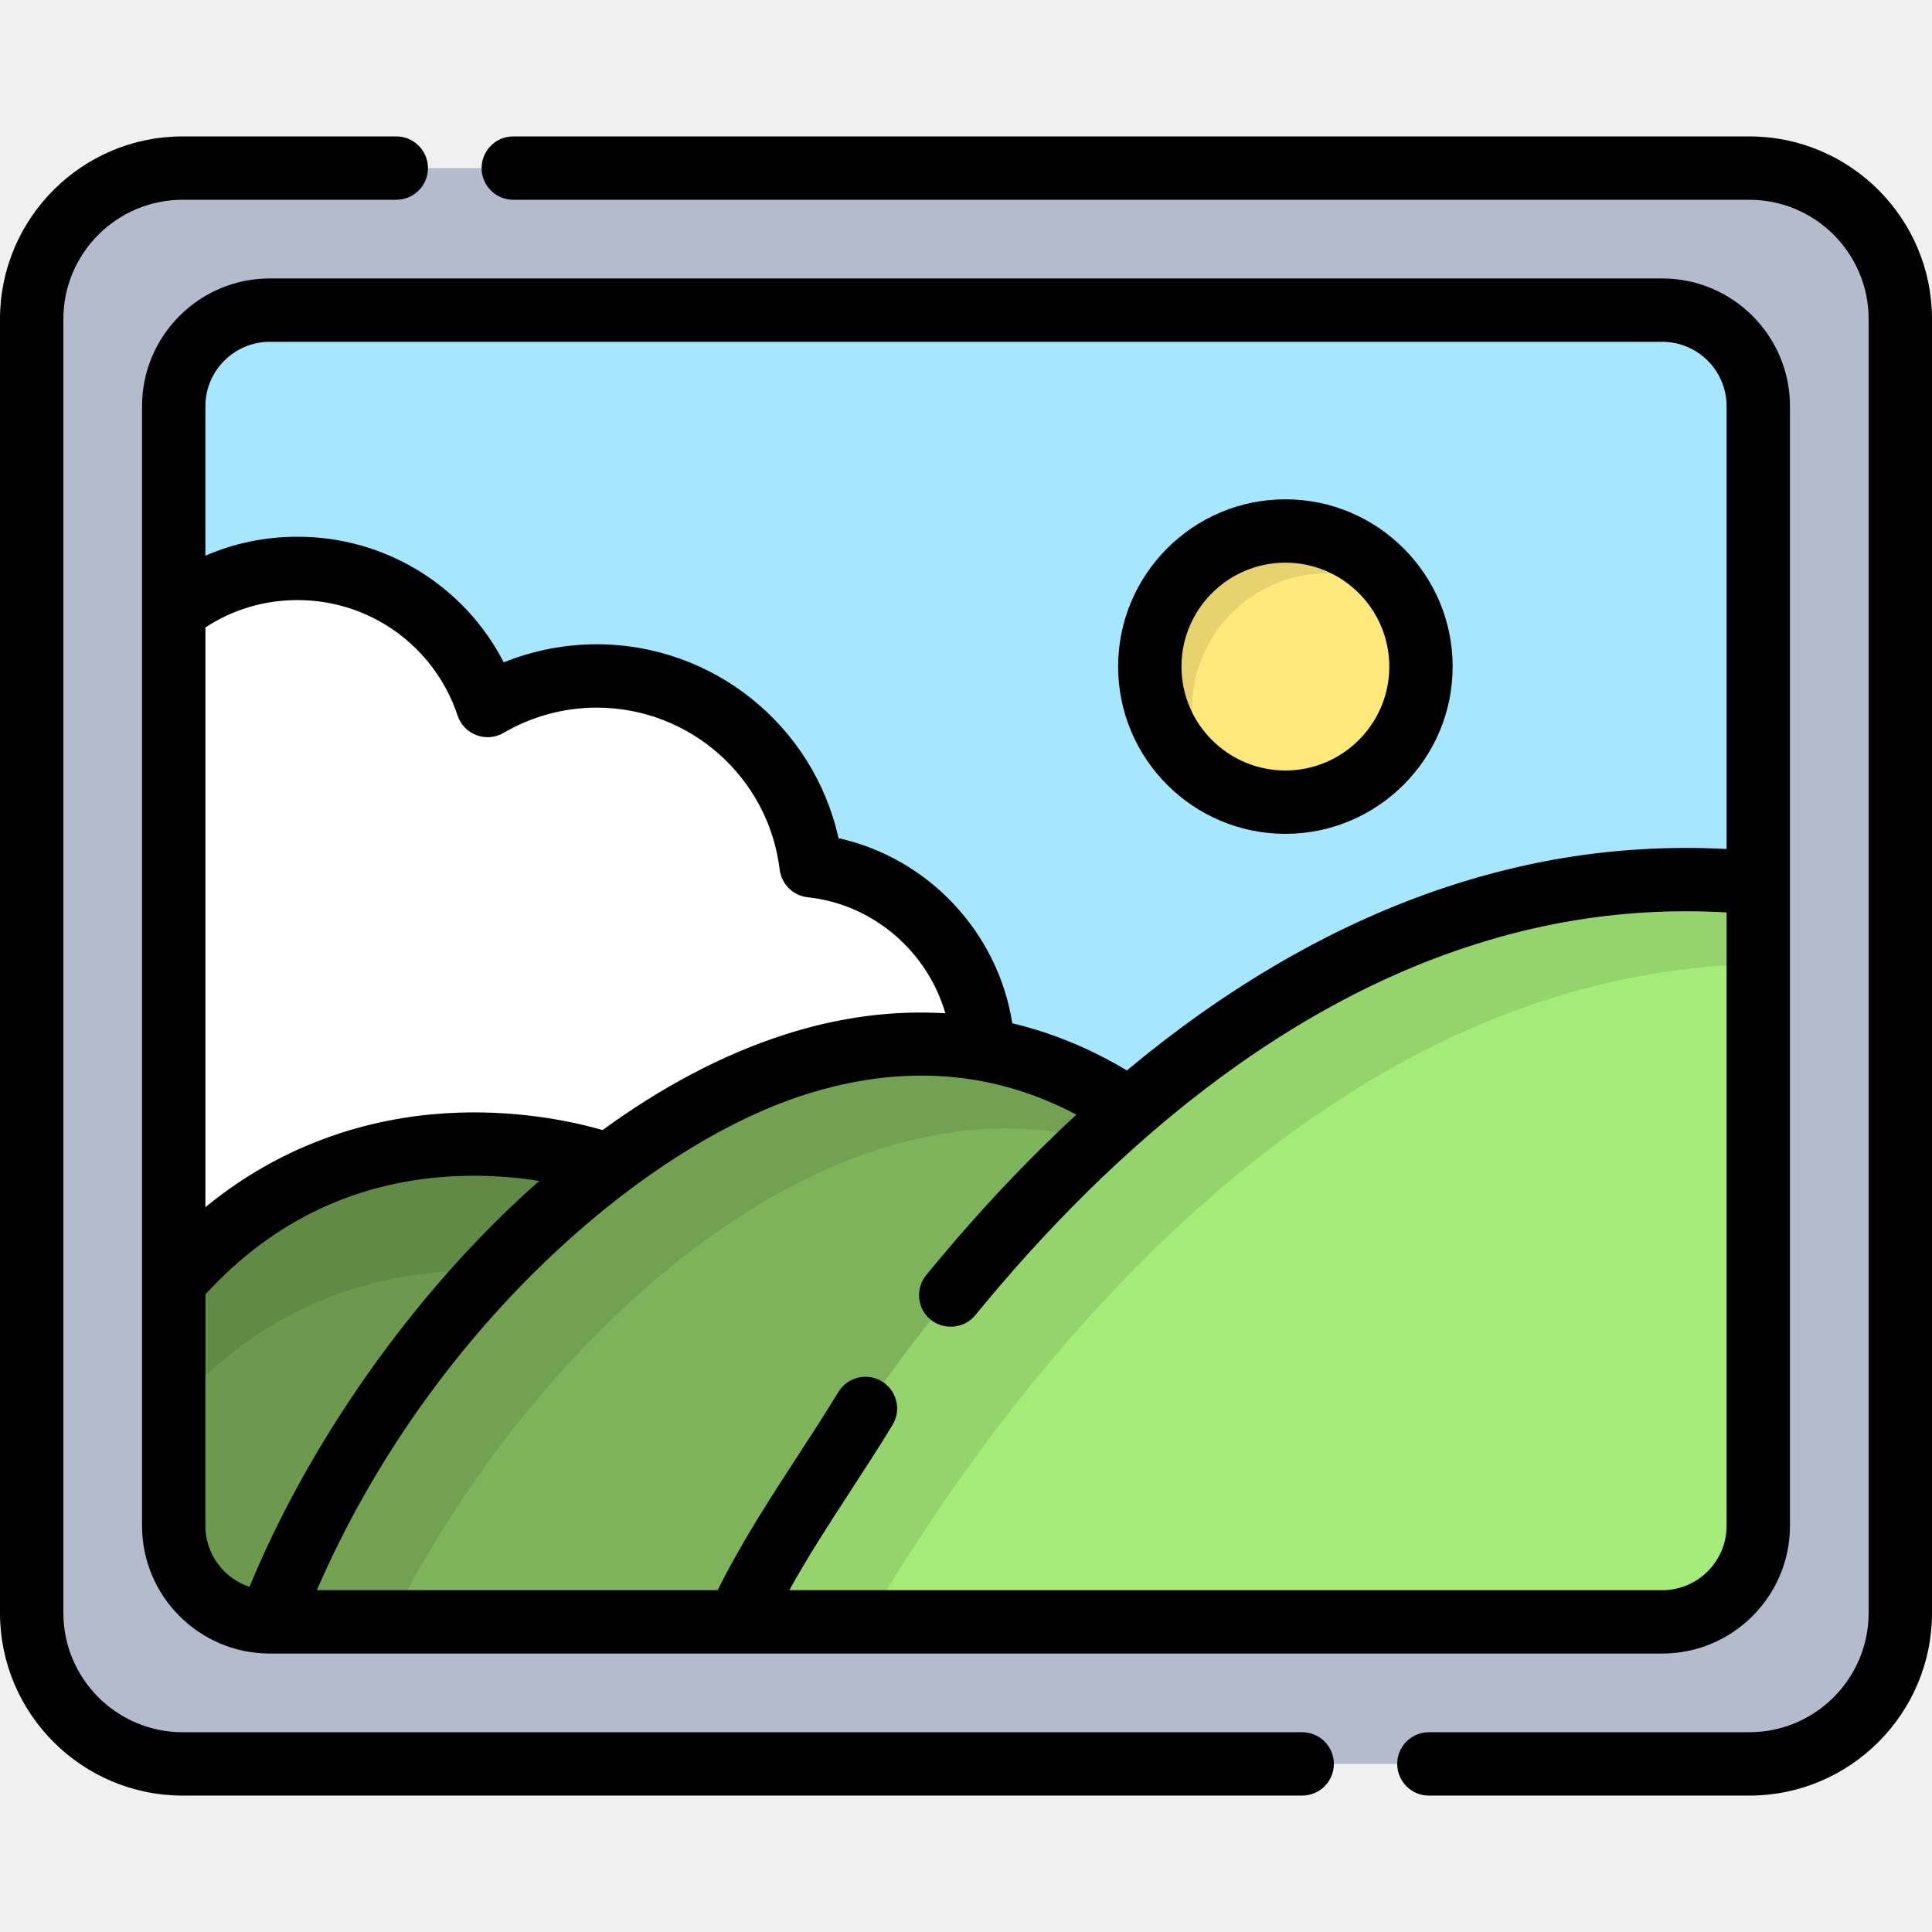
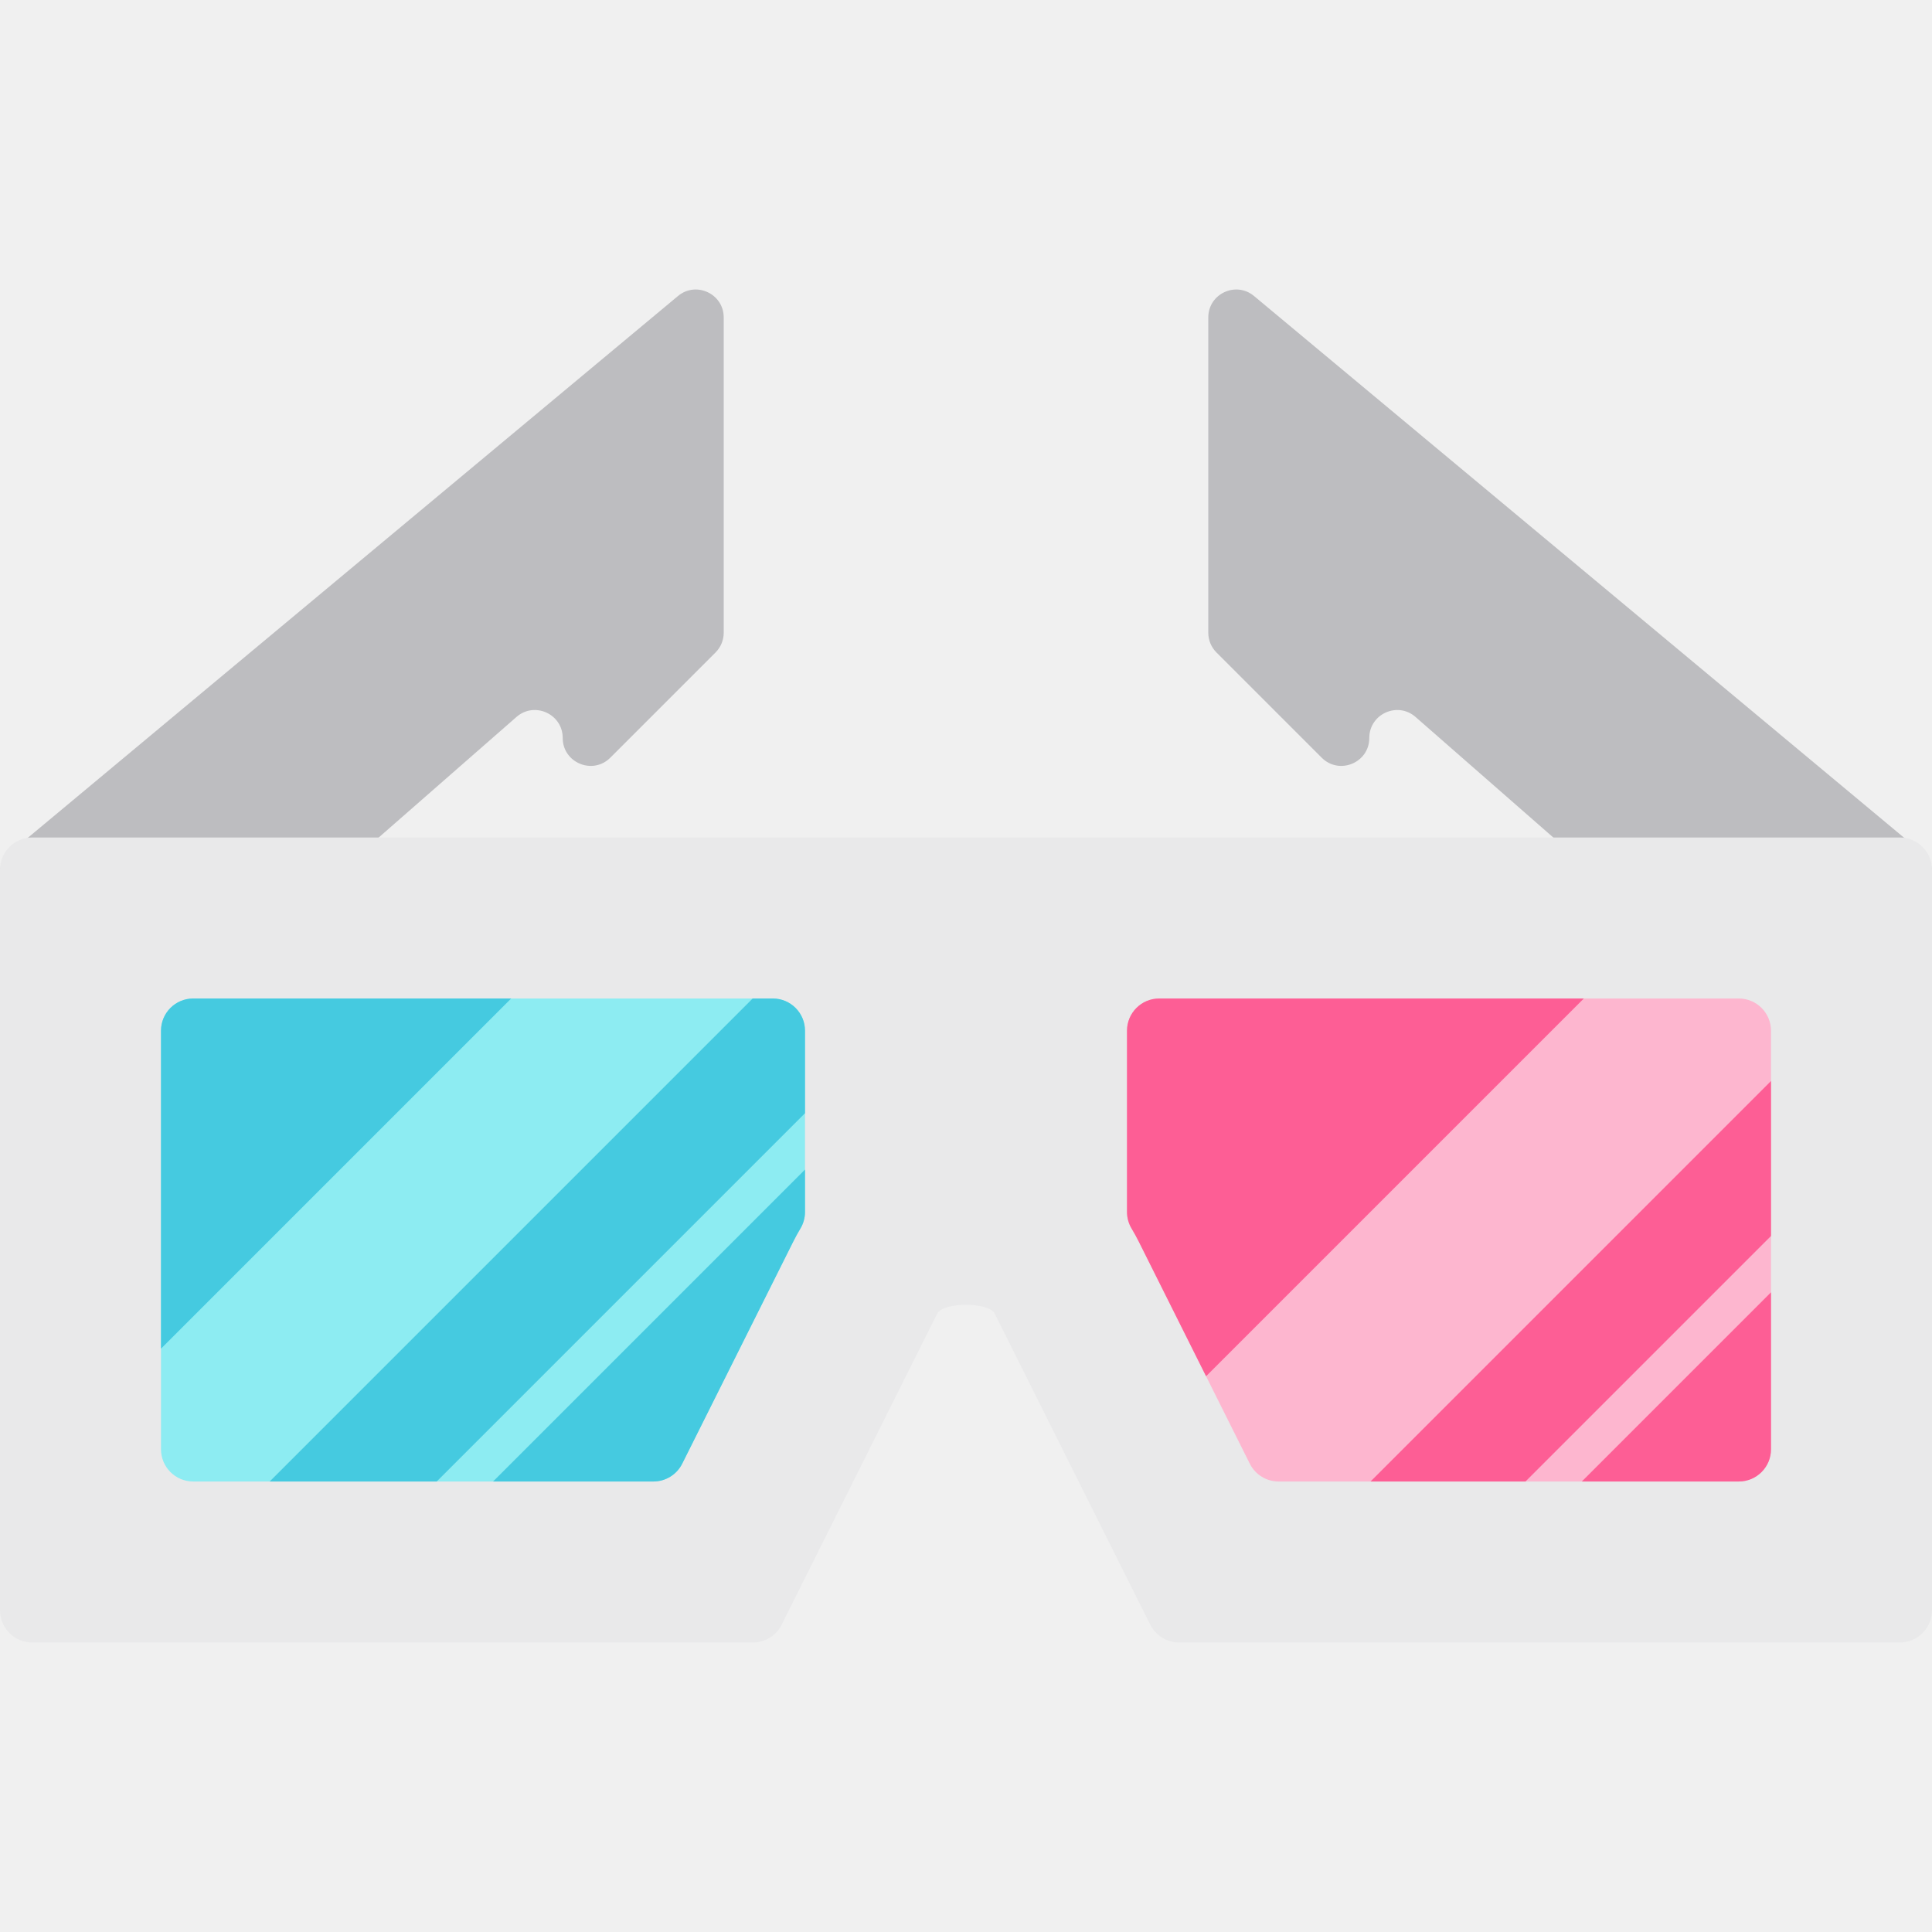
<svg xmlns="http://www.w3.org/2000/svg" height="800px" width="800px" version="1.1" id="Layer_1" viewBox="0 0 512 512" xml:space="preserve">
-   <path style="fill:#B4BBCC;" d="M463.592,44.548H48.407c-22.097,0-40.011,17.913-40.011,40.011v342.883  c0,22.097,17.913,40.011,40.011,40.011h415.185c22.097,0,40.011-17.913,40.011-40.011V84.558  C503.604,62.461,485.69,44.548,463.592,44.548z" />
-   <path style="fill:#A6E7FF;" d="M465.963,234.027V107.646c0-14.06-11.398-25.458-25.458-25.458H71.494  c-14.06,0-25.458,11.398-25.458,25.458v232.141l48.362,44.018L465.963,234.027z" />
-   <path style="fill:#FFFFFF;" d="M46.029,161.99c9.032-7.117,20.432-11.362,32.824-11.362c23.464,0,43.359,15.23,50.373,36.338  c8.486-4.973,18.358-7.835,28.904-7.835c29.269,0,53.392,21.963,56.83,50.303c24.927,2.678,44.496,23.256,45.583,48.626  l-61.879,60.487l-152.626,1.239L46.029,161.99z" />
-   <path style="fill:#6C994E;" d="M161.193,308.769c0,0-66.479-25.056-115.157,31.018v64.567c0,14.06,11.398,25.458,25.458,25.458  l101.224-76.577L161.193,308.769z" />
-   <path style="opacity:0.1;enable-background:new    ;" d="M46.037,373.373c48.679-56.074,115.157-31.018,115.157-31.018l4.247,16.386  l7.278-5.506l-11.525-44.466c0,0-66.479-25.056-115.157,31.018L46.037,373.373L46.037,373.373z" />
-   <path style="fill:#7EB35B;" d="M71.494,429.812c33.779-89.67,139.695-195.445,227.837-135.727l-29.294,94.185l-74.548,41.542H71.494  z" />
-   <path style="opacity:0.1;enable-background:new    ;" d="M296.303,303.822l3.028-9.736  c-88.143-59.718-194.058,46.057-227.837,135.727h32.167C140.743,354.844,221.656,279.107,296.303,303.822z" />
-   <path style="fill:#A5EB78;" d="M465.963,404.354V234.027c-169.54-16.857-270.475,195.785-270.475,195.785h245.017  C454.565,429.812,465.963,418.414,465.963,404.354z" />
-   <path style="opacity:0.1;enable-background:new    ;" d="M465.963,255.501v-21.475c-169.54-16.857-270.475,195.785-270.475,195.785  h34.482C259.69,378.697,342.958,257.64,465.963,255.501z" />
-   <circle style="fill:#FFE97A;" cx="340.635" cy="176.648" r="35.936" />
-   <path style="opacity:0.1;enable-background:new    ;" d="M315.904,187.844c0-19.845,16.087-35.932,35.932-35.932  c7.055,0,13.63,2.042,19.182,5.555c-6.368-10.063-17.588-16.75-30.377-16.75c-19.845,0-35.932,16.087-35.932,35.932  c0,12.789,6.687,24.009,16.75,30.377C317.946,201.475,315.904,194.9,315.904,187.844z" />
-   <path d="M48.407,475.849h296.683c4.638,0,8.396-3.759,8.396-8.396s-3.758-8.396-8.396-8.396H48.407  c-17.432,0-31.614-14.182-31.614-31.615V84.558c0-17.433,14.182-31.615,31.614-31.615h56.611c4.638,0,8.396-3.759,8.396-8.396  s-3.758-8.396-8.396-8.396H48.407C21.715,36.151,0,57.867,0,84.558v342.883C0,454.133,21.715,475.849,48.407,475.849z" />
-   <path d="M136.026,52.944h327.568c17.432,0,31.614,14.182,31.614,31.615v342.883c0,17.433-14.182,31.615-31.614,31.615h-84.919  c-4.638,0-8.396,3.759-8.396,8.396s3.758,8.396,8.396,8.396h84.919c26.691,0,48.407-21.715,48.407-48.408V84.558  c0-26.691-21.715-48.408-48.407-48.408H136.026c-4.638,0-8.396,3.759-8.396,8.396S131.387,52.944,136.026,52.944z" />
-   <path d="M474.36,404.354v-170.35c0-0.004,0-0.009,0-0.013V107.646c0-18.668-15.186-33.854-33.853-33.854H71.494  c-18.668,0-33.854,15.186-33.854,33.854v54.07c-0.003,0.113-0.001,0.225,0,0.338v242.3c0,18.629,15.124,33.788,33.738,33.852  c0.038,0,0.077,0.006,0.116,0.006c0.01,0,0.019-0.002,0.029-0.002h123.925c0.012,0,0.025,0.002,0.036,0.002  c0,0,0.018-0.002,0.027-0.002h244.996C459.172,438.208,474.36,423.022,474.36,404.354z M54.433,107.646  c0-9.407,7.654-17.061,17.061-17.061h369.011c9.407,0,17.06,7.654,17.06,17.061v117.35c-15.437-0.819-30.873,0.12-46.017,2.858  c-16.708,3.022-33.44,8.272-49.733,15.604c-14.707,6.617-29.385,15.082-43.627,25.158c-6.557,4.638-13.093,9.676-19.561,15.062  c-9.688-5.821-19.853-9.989-30.359-12.504c-3.764-24.083-22.254-43.79-46.051-49.046c-6.573-29.706-33.082-51.391-64.09-51.391  c-8.467,0-16.835,1.642-24.627,4.796c-10.411-20.244-31.339-33.299-54.648-33.299c-8.55,0-16.797,1.718-24.42,5.028v-39.615H54.433z   M54.433,166.28c7.25-4.757,15.615-7.254,24.42-7.254c19.284,0,36.325,12.292,42.405,30.59c0.798,2.404,2.639,4.318,5.011,5.21  c2.369,0.891,5.017,0.667,7.203-0.613c7.462-4.373,15.988-6.684,24.657-6.684c24.677,0,45.526,18.451,48.494,42.918  c0.47,3.878,3.554,6.92,7.439,7.337c17.43,1.873,31.739,14.426,36.464,30.746c-13.721-0.844-27.871,0.978-42.19,5.526  c-16.911,5.371-33.281,14.218-48.647,25.42c-6.81-1.968-20.807-5.183-38.094-4.616c-18.445,0.606-43.672,5.774-67.161,25.052V166.28  H54.433z M66.127,420.538c-6.784-2.257-11.694-8.653-11.694-16.184v-61.325c18.11-19.773,40.655-30.34,67.087-31.365  c8.115-0.316,15.441,0.357,21.383,1.3C108.92,342.889,81.362,383.442,66.127,420.538z M233.714,366.075  c-3.963-2.405-9.127-1.144-11.535,2.82c-3.482,5.736-7.27,11.558-10.933,17.188c-7.342,11.285-14.898,22.911-21.052,35.334H83.971  c29.733-68.724,86.451-117.7,129.446-131.356c25.683-8.157,49.799-6.355,71.844,5.335c-1.611,1.487-3.216,2.99-4.814,4.518  c-10.743,10.274-21.354,21.656-31.538,33.832c-1.16,1.387-2.312,2.78-3.456,4.18c-2.933,3.591-2.4,8.881,1.19,11.814  c3.482,2.845,8.905,2.372,11.815-1.19c1.102-1.349,2.211-2.691,3.331-4.029c9.787-11.701,19.969-22.625,30.264-32.469  c11.674-11.164,23.73-21.164,35.833-29.726c13.364-9.453,27.097-17.377,40.82-23.553c15.048-6.771,30.469-11.614,45.832-14.392  c14.154-2.56,28.595-3.411,43.027-2.575v162.55c0,9.407-7.653,17.061-17.06,17.061H209.175c4.955-8.942,10.609-17.663,16.148-26.175  c3.732-5.738,7.593-11.671,11.212-17.63C238.94,373.646,237.677,368.482,233.714,366.075z" />
-   <path d="M340.64,220.977c24.442,0,44.328-19.886,44.328-44.328s-19.886-44.328-44.328-44.328c-24.442,0-44.328,19.886-44.328,44.328  S316.198,220.977,340.64,220.977z M340.64,149.114c15.184,0,27.536,12.352,27.536,27.536c0,15.183-12.352,27.536-27.536,27.536  c-15.184,0-27.536-12.353-27.536-27.536C313.106,161.465,325.457,149.114,340.64,149.114z" />
+   <g>
+     <path style="fill:#BDBDC0;" d="M509.326,225.943L332.333,78.448c-4.814-4.012-12.124-0.589-12.124,5.678v83.557   c0,1.961,0.779,3.84,2.165,5.227l27.884,27.884c4.656,4.656,12.618,1.359,12.618-5.227l0,0c0-6.35,7.479-9.744,12.258-5.563   l53.918,47.179c1.347,1.179,3.077,1.828,4.867,1.828h70.674C511.507,239.013,514.637,230.368,509.326,225.943z" />
+     <path style="fill:#BDBDC0;" d="M2.674,225.943L179.667,78.448c4.814-4.012,12.124-0.589,12.124,5.678v83.557   c0,1.961-0.779,3.84-2.165,5.227l-27.884,27.884c-4.656,4.656-12.618,1.359-12.618-5.227l0,0c0-6.35-7.479-9.744-12.258-5.563   l-53.918,47.179c-1.347,1.179-3.077,1.828-4.867,1.828H7.406C0.493,239.013-2.637,230.368,2.674,225.943z" />
+   </g>
+   <path style="fill:#E9E9EA;" d="M503.467,221.946H8.534c-4.713,0-8.533,3.821-8.533,8.533v196.267c0,4.713,3.821,8.533,8.533,8.533  h190.993c3.232,0,6.187-1.826,7.633-4.717l41.209-82.418c1.572-3.145,13.693-3.145,15.265,0l41.209,82.418  c1.445,2.891,4.4,4.717,7.633,4.717h190.992c4.713,0,8.533-3.821,8.533-8.533V230.479C512,225.767,508.179,221.946,503.467,221.946z  " />
+   <path style="fill:#FDB6CF;" d="M338.844,392.613c-3.232,0-6.187-1.826-7.632-4.717l-29.417-58.833  c-0.597-1.196-1.237-2.361-1.916-3.493c-0.793-1.323-1.213-2.832-1.213-4.373v-48.05c0-4.713,3.821-8.533,8.533-8.533h153.6  c4.713,0,8.533,3.821,8.533,8.533v110.933c0,4.713-3.821,8.533-8.533,8.533H338.844z" />
+   <g>
+     <polygon style="fill:#FD5E95;" points="363.2,392.613 404.267,392.613 469.334,327.546 469.334,286.479  " />
+     <path style="fill:#FD5E95;" d="M307.2,264.613c-4.713,0-8.533,3.821-8.533,8.533v48.05c0,1.541,0.42,3.051,1.213,4.373   c0.678,1.133,1.317,2.298,1.916,3.493l17.829,35.659l100.109-100.109H307.2z" />
+     <path style="fill:#FD5E95;" d="M419.2,392.613h41.6c4.713,0,8.533-3.821,8.533-8.533v-41.6L419.2,392.613z" />
+   </g>
+   <path style="fill:#8DECF2;" d="M173.156,392.613c3.232,0,6.187-1.826,7.632-4.717l29.417-58.833  c0.597-1.196,1.237-2.361,1.916-3.493c0.793-1.323,1.213-2.832,1.213-4.373v-48.05c0-4.713-3.821-8.533-8.533-8.533H51.2  c-4.713,0-8.533,3.821-8.533,8.533v110.933c0,4.713,3.821,8.533,8.533,8.533H173.156z" />
+   <g>
+     <path style="fill:#45CAE0;" d="M204.8,264.613h-5.333l-128,128h44.267l97.6-97.6v-21.867   C213.334,268.433,209.513,264.613,204.8,264.613z" />
+     <path style="fill:#45CAE0;" d="M51.2,264.613c-4.713,0-8.533,3.821-8.533,8.533v84.267l92.8-92.8H51.2z" />
+     <path style="fill:#45CAE0;" d="M130.667,392.613h42.49c3.232,0,6.187-1.826,7.633-4.717l29.417-58.833   c0.597-1.196,1.237-2.361,1.916-3.493c0.793-1.323,1.213-2.832,1.213-4.373v-11.25L130.667,392.613z" />
+   </g>
</svg>
